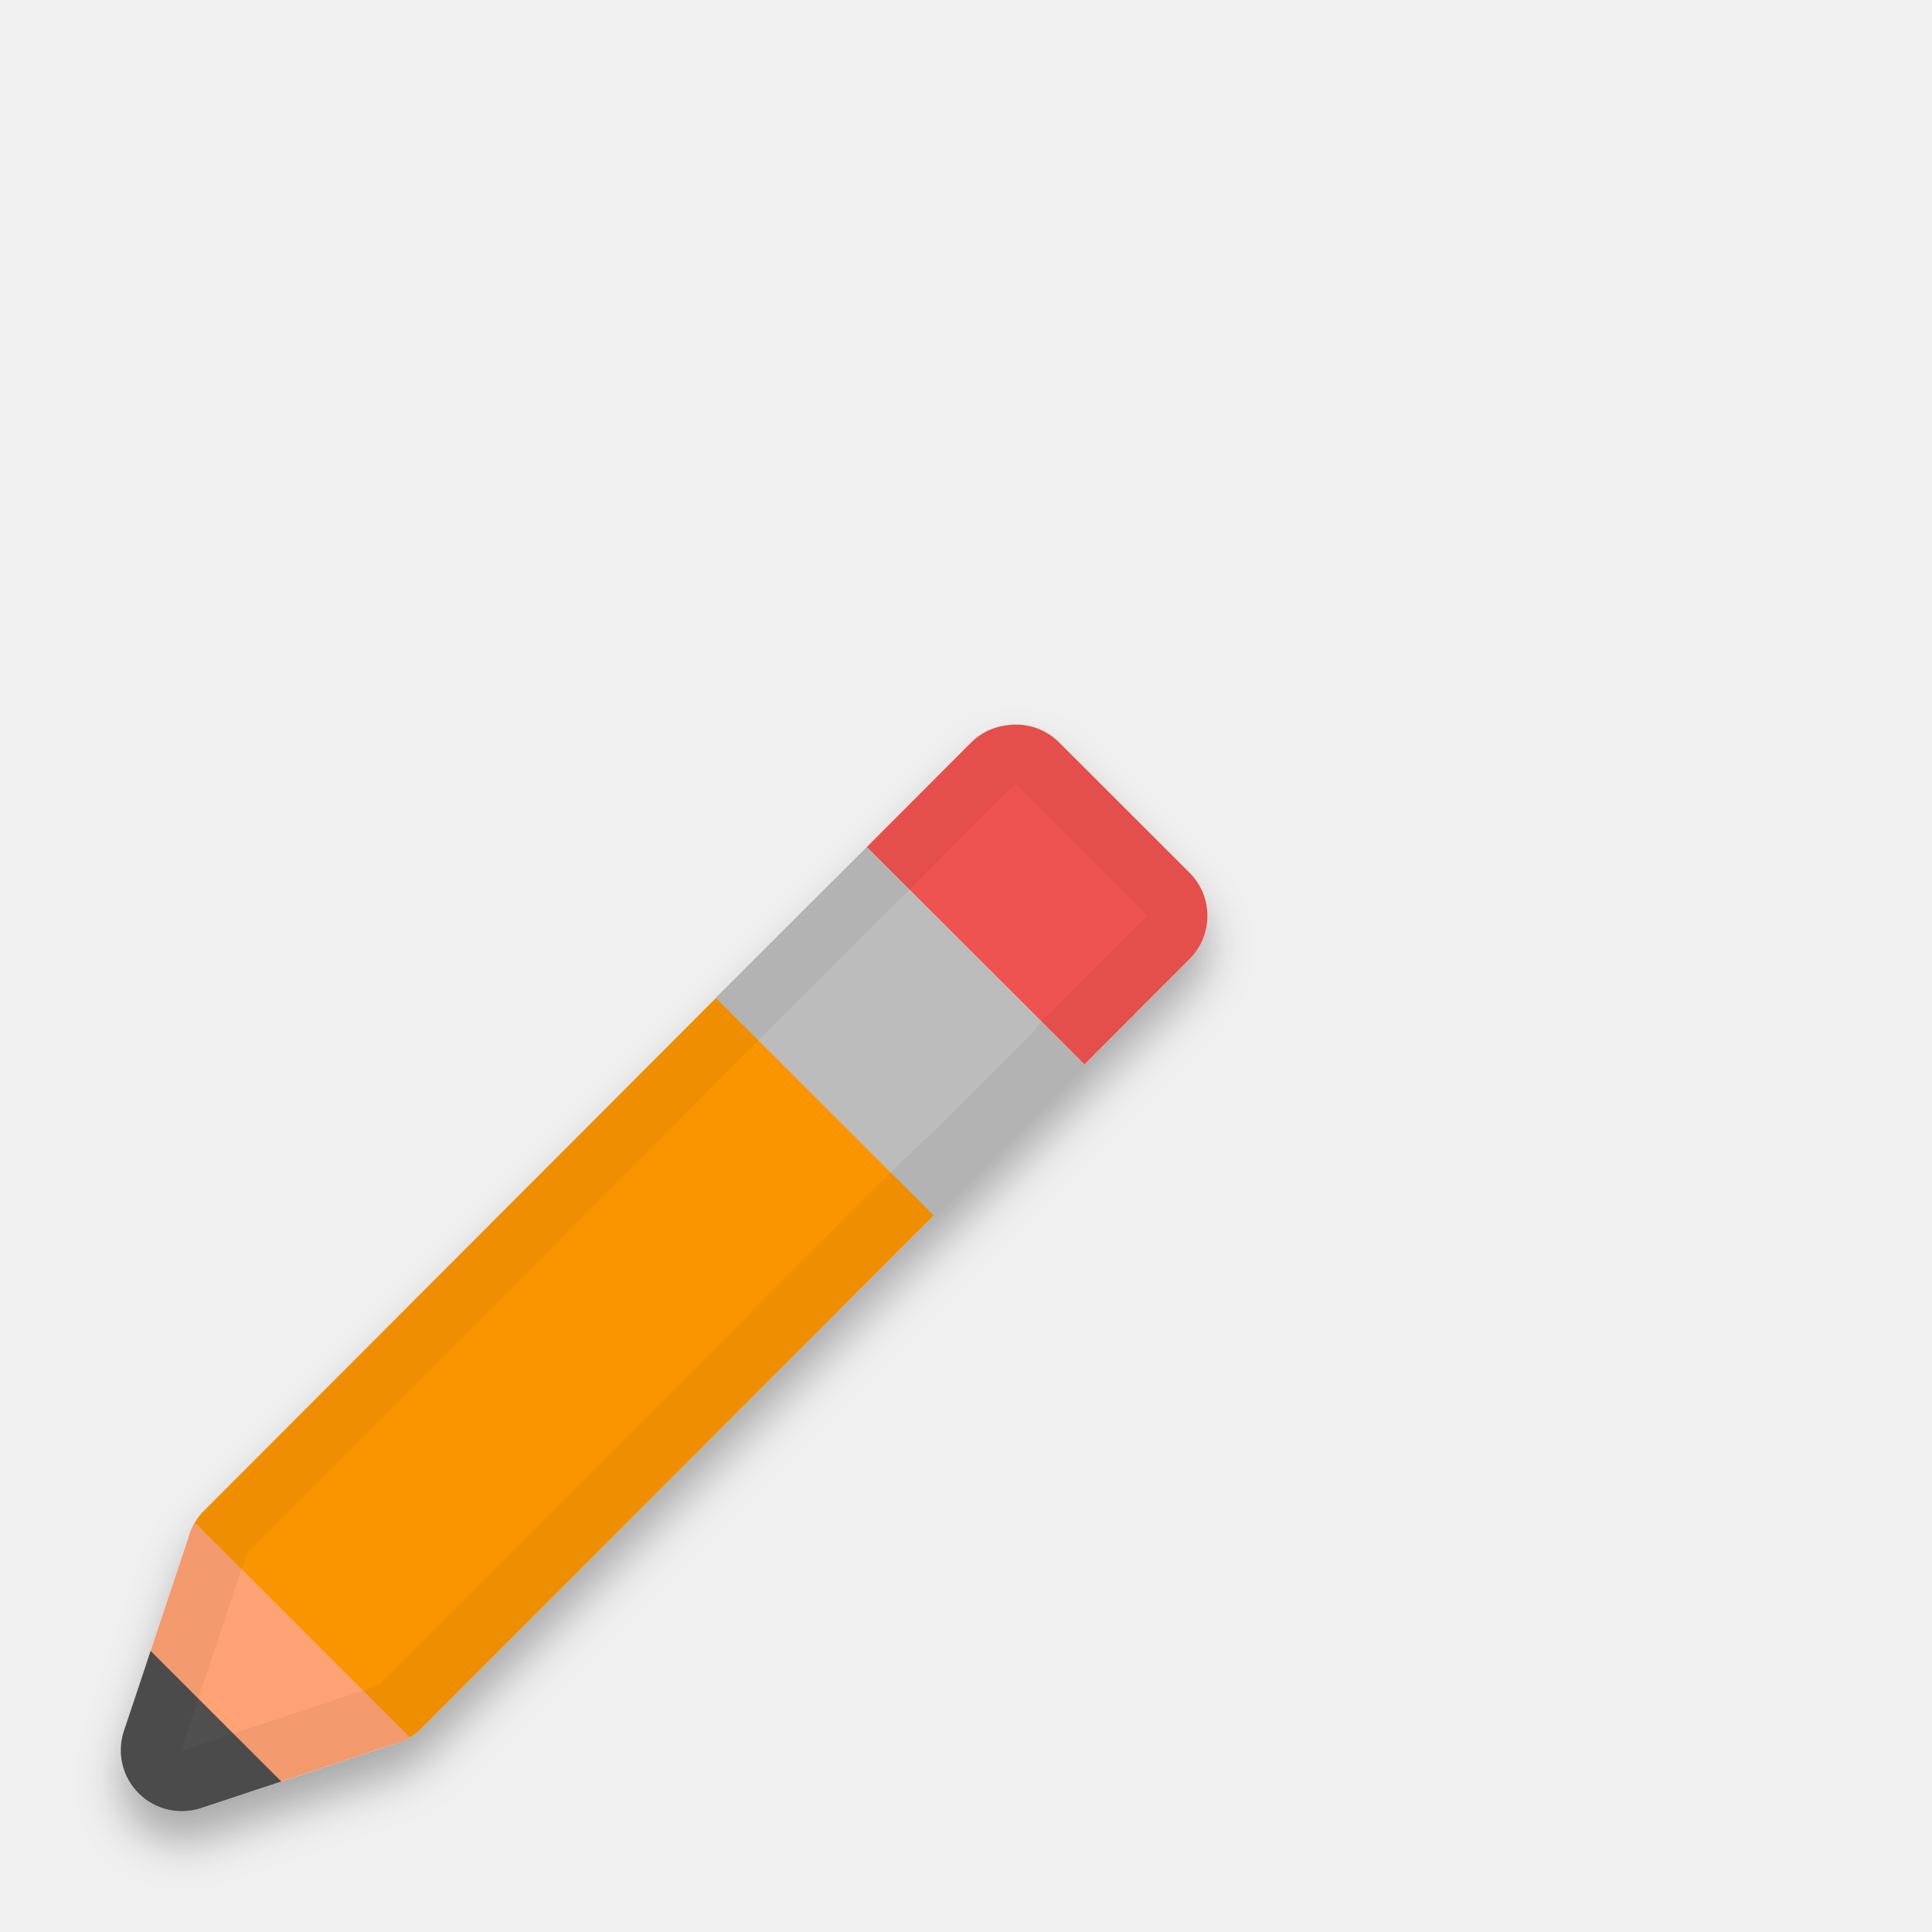
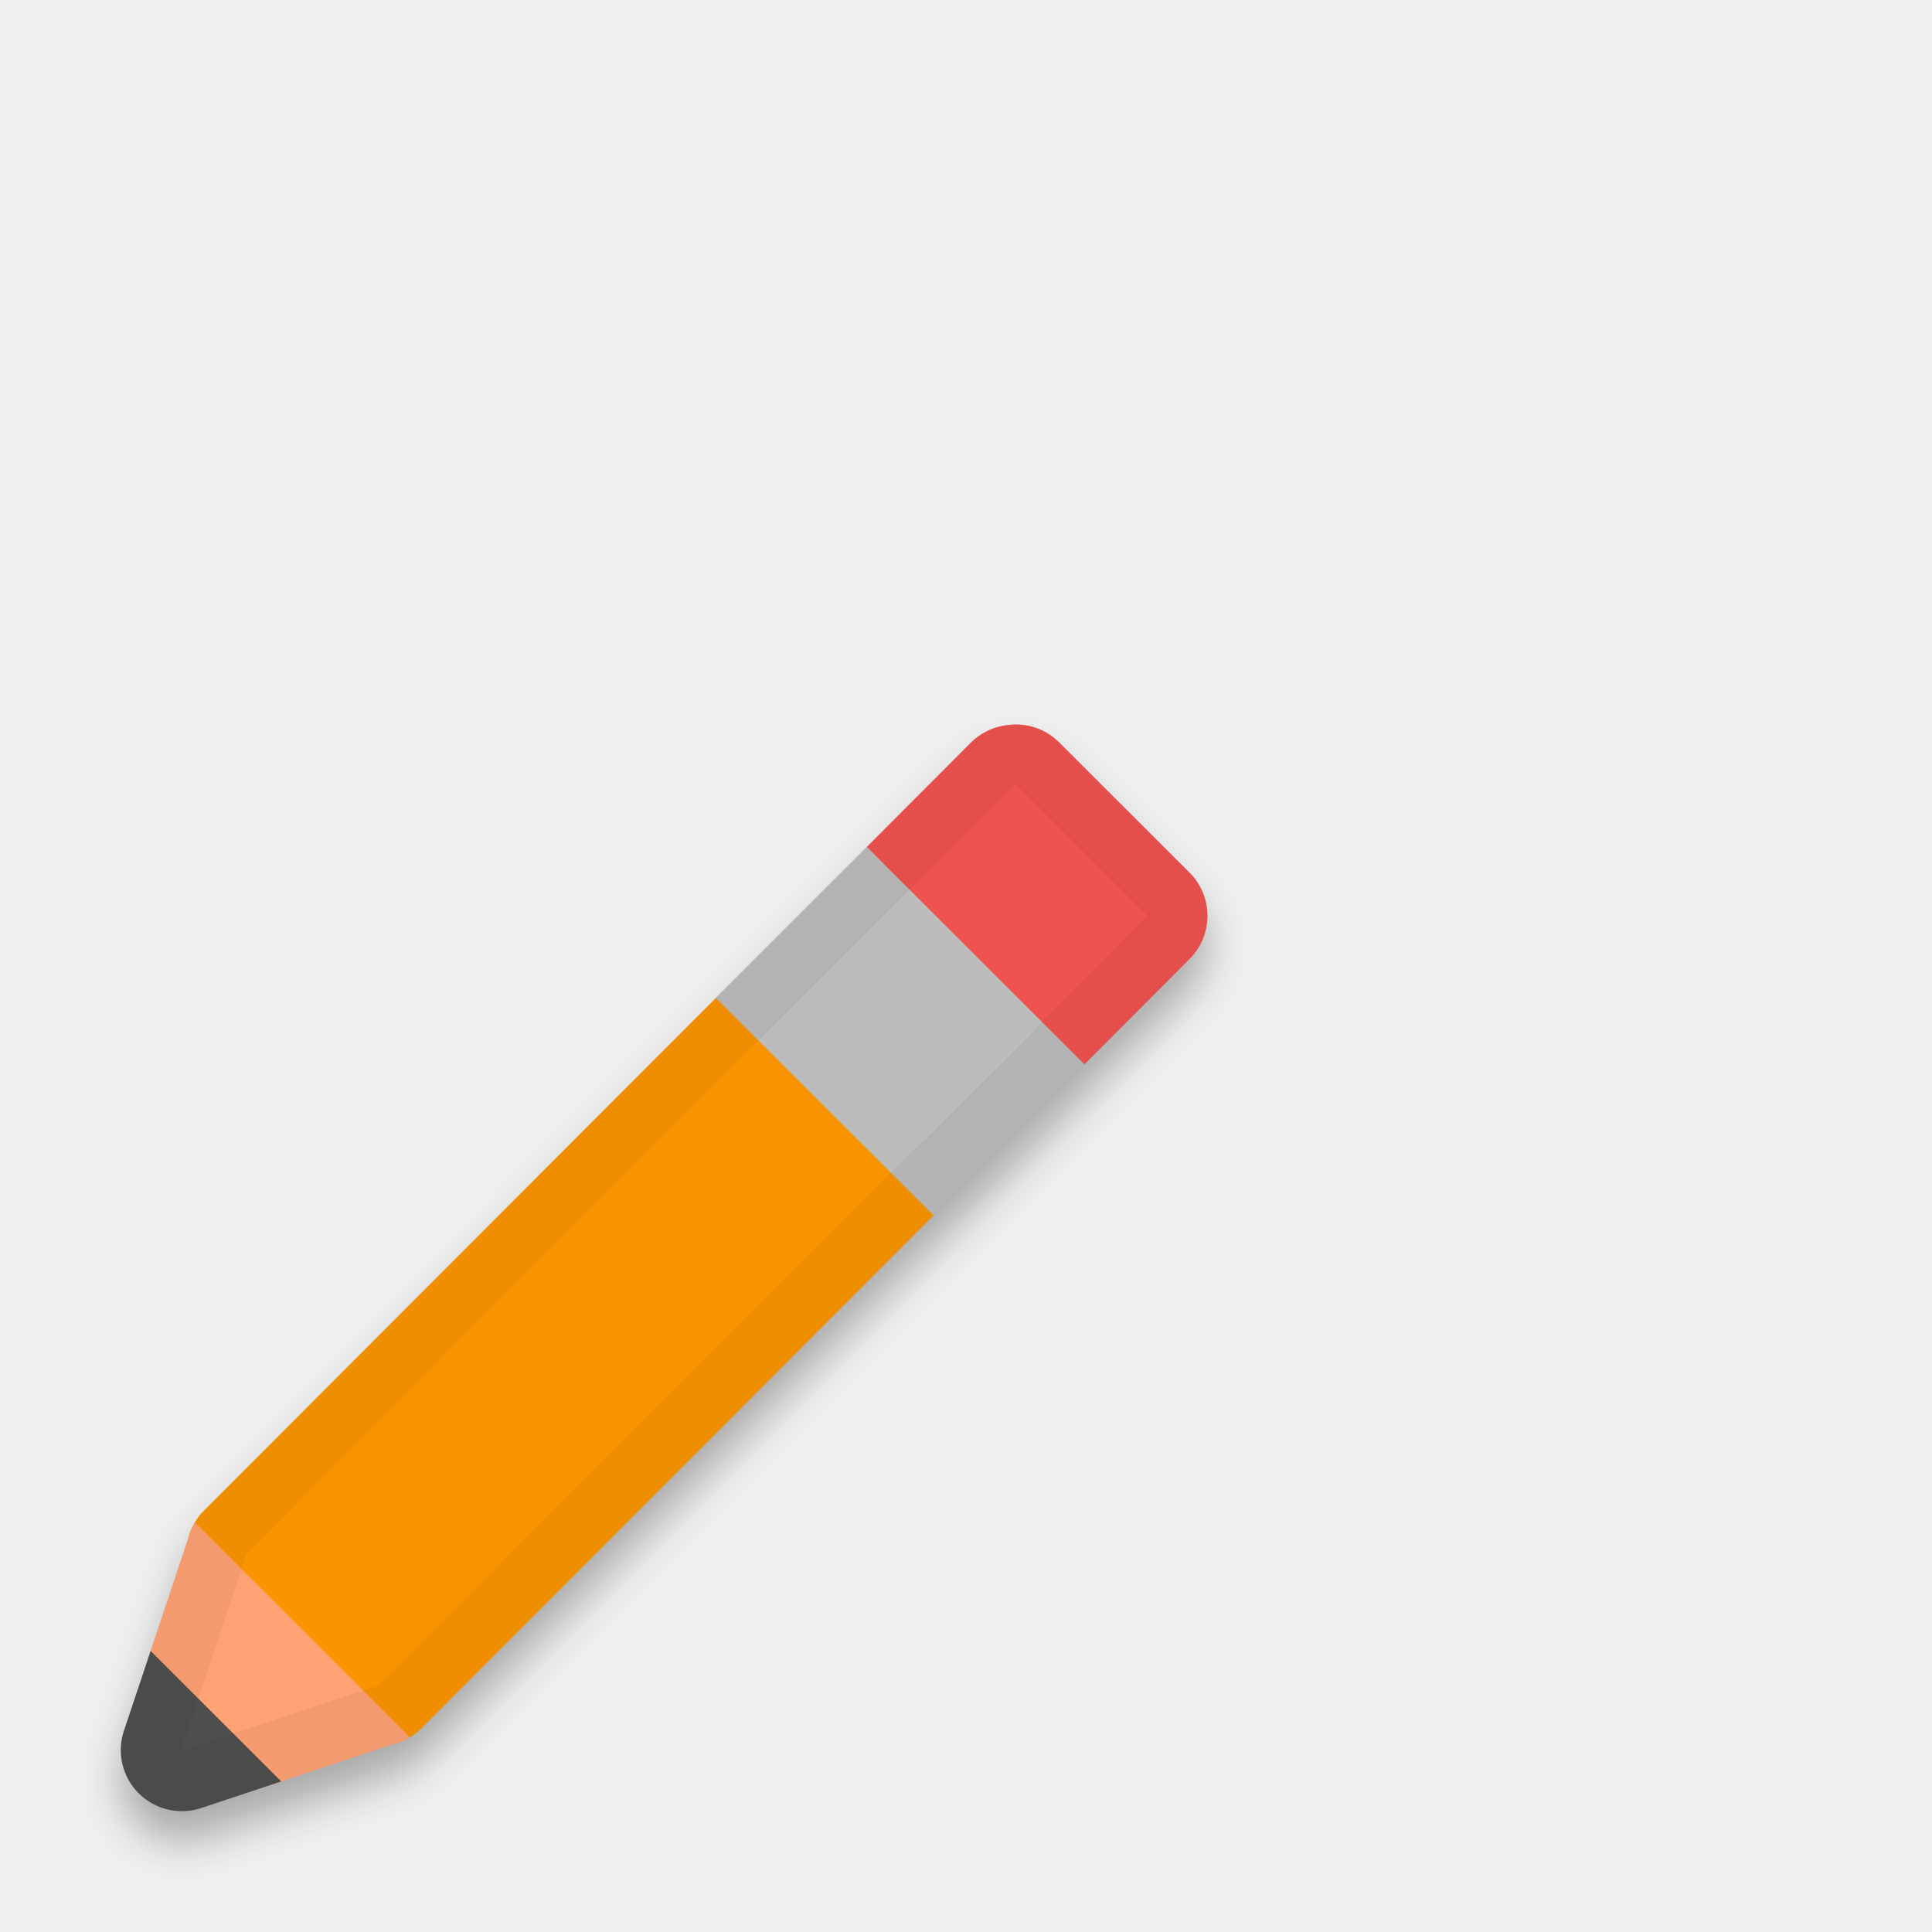
<svg xmlns="http://www.w3.org/2000/svg" id="svg2" width="32" height="32" version="1.1">
  <defs id="defs4">
    <filter id="filter890" style="color-interpolation-filters:sRGB" width="1.096" height="1.096" x="-.05" y="-.05">
      <feGaussianBlur id="feGaussianBlur892" stdDeviation=".36" />
    </filter>
  </defs>
-   <g id="layer1" transform="translate(0,-1020.362)">
-     <path id="path857" style="color:#000000;font-style:normal;font-variant:normal;font-weight:normal;font-stretch:normal;font-size:medium;line-height:normal;font-family:Sans;-inkscape-font-specification:Sans;text-indent:0;text-align:start;text-decoration:none;text-decoration-line:none;letter-spacing:normal;word-spacing:normal;text-transform:none;writing-mode:lr-tb;direction:ltr;baseline-shift:baseline;text-anchor:start;display:inline;overflow:visible;visibility:visible;opacity:0.3;fill:#000000;fill-opacity:1;fill-rule:nonzero;stroke:none;stroke-width:2.023;marker:none;enable-background:accumulate;filter:url(#filter890)" d="m 16.811,1032.862 a 1.012,1.011 0 0 0 -0.123,0.01 1.012,1.011 0 0 0 -0.314,0.09 c -0.007,0 -0.013,0.01 -0.02,0.01 a 1.012,1.011 0 0 0 -0.268,0.185 l -1.73,1.734 -2.5,2.498 h 0.002 l -8.516,8.529 a 1.012,1.011 0 0 0 -0.115,0.156 c -0.001,0 -9.179e-4,0 -0.002,0.01 a 1.012,1.011 0 0 0 -0.002,0 1.012,1.011 0 0 0 -0.01,0.02 c -0.003,0.01 -0.007,0.012 -0.01,0.018 A 1.012,1.011 0 0 0 3.125,1046.317 c -0.001,0 -0.005,0.01 -0.006,0.014 l -0.697,2.094 -0.377,1.129 A 1.012,1.011 0 0 0 2,1049.852 a 1.012,1.011 0 0 0 0.006,0.1 1.012,1.011 0 0 0 0.016,0.098 1.012,1.011 0 0 0 0.023,0.098 1.012,1.011 0 0 0 0.035,0.094 1.012,1.011 0 0 0 1.229,0.57 h 0.002 l 0.586,-0.195 0.455,-0.152 2.184,-0.725 c 0.006,0 0.011,-0.01 0.018,-0.01 a 1.012,1.011 0 0 0 0.201,-0.08 c 0.004,0 0.008,-0.01 0.012,-0.01 a 1.012,1.011 0 0 0 0.182,-0.127 l 8.516,-8.529 0.014,0.014 2.5,-2.498 -0.018,-0.016 1.732,-1.734 a 1.012,1.011 0 0 0 0.23,-1.113 c 0,0 -0.002,0 -0.002,0 0,0 0,0 0,0 a 1.012,1.011 0 0 0 -0.229,-0.334 l -2.15,-2.148 a 1.012,1.011 0 0 0 -0.184,-0.144 c -0.003,0 -0.005,0 -0.008,0 a 1.012,1.011 0 0 0 -0.203,-0.094 c -0.003,-10e-4 -0.007,-9e-4 -0.01,0 a 1.012,1.011 0 0 0 -0.195,-0.043 c -0.01,0 -0.019,0 -0.029,0 a 1.012,1.011 0 0 0 -0.002,0 1.012,1.011 0 0 0 -0.1,0 z" />
-     <path id="path4801-6-4-9" style="color:#000000;font-style:normal;font-variant:normal;font-weight:normal;font-stretch:normal;font-size:medium;line-height:normal;font-family:Sans;-inkscape-font-specification:Sans;text-indent:0;text-align:start;text-decoration:none;text-decoration-line:none;letter-spacing:normal;word-spacing:normal;text-transform:none;writing-mode:lr-tb;direction:ltr;baseline-shift:baseline;text-anchor:start;display:inline;overflow:visible;visibility:visible;fill:#ffffff;fill-opacity:1;fill-rule:nonzero;stroke:none;stroke-width:2.023;marker:none;enable-background:accumulate" d="m 16.687,1032.372 a 1.012,1.011 0 0 0 -0.601,0.284 l -12.745,12.764 a 1.012,1.011 0 0 0 -0.221,0.411 l -1.075,3.223 a 1.012,1.011 0 0 0 1.265,1.264 l 3.226,-1.074 a 1.012,1.011 0 0 0 0.411,-0.221 l 12.745,-12.764 a 1.012,1.011 0 0 0 -2.4e-5,-1.453 l -2.15,-2.148 a 1.012,1.011 0 0 0 -0.854,-0.284 z" />
-     <path id="path823" style="color:#000000;font-style:normal;font-variant:normal;font-weight:normal;font-stretch:normal;font-size:medium;line-height:normal;font-family:Sans;-inkscape-font-specification:Sans;text-indent:0;text-align:start;text-decoration:none;text-decoration-line:none;letter-spacing:normal;word-spacing:normal;text-transform:none;writing-mode:lr-tb;direction:ltr;baseline-shift:baseline;text-anchor:start;display:inline;overflow:visible;visibility:visible;fill:#fa9500;fill-opacity:1;fill-rule:nonzero;stroke:none;stroke-width:2.023;marker:none;enable-background:accumulate" d="m 11.967,1036.783 -8.625,8.638 c -0.105,0.118 -0.181,0.259 -0.221,0.411 l 3.416,3.412 c 0.152,-0.041 0.293,-0.116 0.411,-0.221 l 8.647,-8.66 z" />
-     <path id="path825" style="color:#000000;font-style:normal;font-variant:normal;font-weight:normal;font-stretch:normal;font-size:medium;line-height:normal;font-family:Sans;-inkscape-font-specification:Sans;text-indent:0;text-align:start;text-decoration:none;text-decoration-line:none;letter-spacing:normal;word-spacing:normal;text-transform:none;writing-mode:lr-tb;direction:ltr;baseline-shift:baseline;text-anchor:start;display:inline;overflow:visible;visibility:visible;fill:#ffa275;fill-opacity:1;fill-rule:nonzero;stroke:none;stroke-width:2.023;marker:none;enable-background:accumulate" d="m 3.226,1045.578 c -0.047,0.079 -0.083,0.165 -0.106,0.254 l -0.698,2.093 1.93,2.045 2.184,-0.726 c 0.089,-0.024 0.174,-0.06 0.253,-0.107 z" />
-     <path id="rect830" style="opacity:1;fill:#4f4f4f;fill-opacity:1;stroke:none;stroke-width:2.657;stroke-linecap:round;stroke-linejoin:round;stroke-miterlimit:4;stroke-dasharray:none;stroke-dashoffset:0;stroke-opacity:1;paint-order:normal" d="m 2.495,1047.707 -0.45,1.346 a 1.012,1.011 0 0 0 1.265,1.264 l 1.349,-0.448 z" />
-     <path id="path835" style="color:#000000;font-style:normal;font-variant:normal;font-weight:normal;font-stretch:normal;font-size:medium;line-height:normal;font-family:Sans;-inkscape-font-specification:Sans;text-indent:0;text-align:start;text-decoration:none;text-decoration-line:none;letter-spacing:normal;word-spacing:normal;text-transform:none;writing-mode:lr-tb;direction:ltr;baseline-shift:baseline;text-anchor:start;display:inline;overflow:visible;visibility:visible;fill:#ef5350;fill-opacity:1;fill-rule:nonzero;stroke:none;stroke-width:2.023;marker:none;enable-background:accumulate" d="m 16.087,1032.657 -1.731,1.735 3.605,3.601 1.731,-1.735 c 0.41,-0.397 0.41,-1.055 -1e-6,-1.452 l -2.151,-2.149 c -0.224,-0.223 -0.539,-0.328 -0.853,-0.285 -0.227,0.025 -0.439,0.125 -0.601,0.285 z" />
-     <path id="rect840" style="opacity:1;fill:#bcbcbc;fill-opacity:1;stroke:none;stroke-width:3.436;stroke-linecap:round;stroke-linejoin:round;stroke-miterlimit:4;stroke-dasharray:none;stroke-dashoffset:0;stroke-opacity:1;paint-order:normal" d="m 11.855,1036.889 2.5,-2.498 3.621,3.617 -2.5,2.498 z" />
-     <path id="path905" style="color:#000000;font-style:normal;font-variant:normal;font-weight:normal;font-stretch:normal;font-size:medium;line-height:normal;font-family:Sans;-inkscape-font-specification:Sans;font-variant-ligatures:normal;font-variant-position:normal;font-variant-caps:normal;font-variant-numeric:normal;font-variant-alternates:normal;font-feature-settings:normal;text-indent:0;text-align:start;text-decoration:none;text-decoration-line:none;text-decoration-style:solid;text-decoration-color:#000000;letter-spacing:normal;word-spacing:normal;text-transform:none;writing-mode:lr-tb;direction:ltr;text-orientation:mixed;dominant-baseline:auto;baseline-shift:baseline;text-anchor:start;white-space:normal;shape-padding:0;clip-rule:nonzero;display:inline;overflow:visible;visibility:visible;opacity:0.05;isolation:auto;mix-blend-mode:normal;color-interpolation:sRGB;color-interpolation-filters:linearRGB;solid-color:#000000;solid-opacity:1;vector-effect:none;fill:#010101;fill-opacity:1;fill-rule:nonzero;stroke:none;stroke-width:2;stroke-linecap:round;stroke-linejoin:round;stroke-miterlimit:4;stroke-dasharray:none;stroke-dashoffset:0;stroke-opacity:1;marker:none;color-rendering:auto;image-rendering:auto;shape-rendering:auto;text-rendering:auto;enable-background:accumulate" transform="translate(0,1020.362)" d="M 16.922 12.004 C 16.845 11.997 16.766 11.999 16.688 12.01 C 16.461 12.035 16.248 12.135 16.086 12.295 L 14.355 14.029 L 11.855 16.527 L 11.857 16.529 L 11.148 17.238 L 3.342 25.059 C 3.298 25.108 3.264 25.163 3.23 25.219 L 3.227 25.215 C 3.223 25.221 3.222 25.228 3.219 25.234 C 3.188 25.288 3.167 25.346 3.146 25.404 C 3.139 25.426 3.125 25.446 3.119 25.469 L 2.422 27.562 L 2.045 28.691 A 1.012 1.011 0 0 0 3.309 29.955 L 4.352 29.607 L 6.535 28.883 C 6.553 28.878 6.569 28.867 6.586 28.861 C 6.652 28.84 6.717 28.814 6.777 28.779 C 6.781 28.777 6.785 28.776 6.789 28.773 L 6.787 28.771 C 6.843 28.739 6.898 28.703 6.947 28.66 L 15.463 20.131 L 15.477 20.145 L 17.977 17.646 L 17.959 17.631 L 19.691 15.895 C 20.102 15.497 20.102 14.841 19.691 14.443 L 17.541 12.295 C 17.373 12.128 17.153 12.026 16.922 12.004 z M 16.824 13 C 16.832 12.999 16.835 13.001 16.828 13 C 16.828 13 16.833 13.001 16.836 13 L 18.984 15.146 C 18.988 15.146 18.992 15.156 18.996 15.158 C 19.011 15.172 19.011 15.157 18.996 15.172 C 18.992 15.172 18.988 15.182 18.984 15.184 L 17.252 16.92 C 17.202 16.971 17.157 17.026 17.119 17.086 L 15.477 18.727 C 15.477 18.727 15.146 19.03 14.756 19.42 L 6.281 27.908 C 6.281 27.908 6.279 27.908 6.279 27.908 C 6.279 27.908 6.277 27.908 6.277 27.908 C 6.277 27.908 6.275 27.908 6.275 27.908 L 6.273 27.908 C 6.27 27.908 6.266 27.92 6.262 27.92 C 6.248 27.92 6.234 27.93 6.221 27.932 L 4.037 28.656 L 4.035 28.656 L 3.016 28.996 C 2.96 29.013 2.985 29.019 3.002 28.984 L 3.371 27.877 L 4.068 25.783 C 4.073 25.77 4.076 25.757 4.08 25.744 C 4.084 25.734 4.088 25.731 4.092 25.725 L 12.564 17.236 C 12.58 17.22 12.595 17.204 12.609 17.188 L 15.062 14.736 L 16.787 13.008 C 16.788 13.007 16.792 13.008 16.797 13.008 C 16.806 13.008 16.815 13.008 16.824 13.008 L 16.824 13 z" />
-   </g>
+   <path id="path857" style="color:#000000;font-style:normal;font-variant:normal;font-weight:normal;font-stretch:normal;font-size:medium;line-height:normal;font-family:Sans;-inkscape-font-specification:Sans;text-indent:0;text-align:start;text-decoration:none;text-decoration-line:none;letter-spacing:normal;word-spacing:normal;text-transform:none;writing-mode:lr-tb;direction:ltr;baseline-shift:baseline;text-anchor:start;display:inline;overflow:visible;visibility:visible;opacity:0.3;fill:#000000;fill-opacity:1;fill-rule:nonzero;stroke:none;stroke-width:2.023;marker:none;filter:url(#filter890);enable-background:accumulate" d="m 16.811,12.5 a 1.012,1.011 0 0 0 -0.123,0.01 1.012,1.011 0 0 0 -0.314,0.09 c -0.007,0 -0.013,0.01 -0.02,0.01 a 1.012,1.011 0 0 0 -0.268,0.185 l -1.73,1.734 -2.5,2.498 h 0.002 l -8.516,8.529 a 1.012,1.011 0 0 0 -0.115,0.156 c -0.001,0 -9.179e-4,0 -0.002,0.01 a 1.012,1.011 0 0 0 -0.002,0 1.012,1.011 0 0 0 -0.01,0.02 c -0.003,0.01 -0.007,0.012 -0.01,0.018 A 1.012,1.011 0 0 0 3.125,25.955 c -0.001,0 -0.005,0.01 -0.006,0.014 L 2.422,28.063 2.045,29.192 A 1.012,1.011 0 0 0 2,29.49 a 1.012,1.011 0 0 0 0.006,0.1 1.012,1.011 0 0 0 0.016,0.098 1.012,1.011 0 0 0 0.023,0.098 1.012,1.011 0 0 0 0.035,0.094 1.012,1.011 0 0 0 1.229,0.57 h 0.002 L 3.896,30.255 4.352,30.103 6.535,29.378 c 0.006,0 0.011,-0.01 0.018,-0.01 a 1.012,1.011 0 0 0 0.201,-0.08 c 0.004,0 0.008,-0.01 0.012,-0.01 a 1.012,1.011 0 0 0 0.182,-0.127 l 8.516,-8.529 0.014,0.014 2.5,-2.498 -0.018,-0.016 1.732,-1.734 a 1.012,1.011 0 0 0 0.23,-1.113 c 0,0 -0.002,0 -0.002,0 0,0 0,0 0,0 a 1.012,1.011 0 0 0 -0.229,-0.334 l -2.15,-2.148 a 1.012,1.011 0 0 0 -0.184,-0.144 c -0.003,0 -0.005,0 -0.008,0 a 1.012,1.011 0 0 0 -0.203,-0.094 c -0.003,-10e-4 -0.007,-9e-4 -0.01,0 a 1.012,1.011 0 0 0 -0.195,-0.043 c -0.01,0 -0.019,0 -0.029,0 a 1.012,1.011 0 0 0 -0.002,0 1.012,1.011 0 0 0 -0.1,0 z" />
+   <path id="path823" style="color:#000000;font-style:normal;font-variant:normal;font-weight:normal;font-stretch:normal;font-size:medium;line-height:normal;font-family:Sans;-inkscape-font-specification:Sans;text-indent:0;text-align:start;text-decoration:none;text-decoration-line:none;letter-spacing:normal;word-spacing:normal;text-transform:none;writing-mode:lr-tb;direction:ltr;baseline-shift:baseline;text-anchor:start;display:inline;overflow:visible;visibility:visible;fill:#fa9500;fill-opacity:1;fill-rule:nonzero;stroke:none;stroke-width:2.023;marker:none;enable-background:accumulate" d="M 11.967,16.42 3.341,25.058 C 3.237,25.176 3.161,25.317 3.12,25.469 l 3.416,3.412 C 6.688,28.84 6.829,28.765 6.947,28.66 L 15.594,20 Z" />
+   <path id="path825" style="color:#000000;font-style:normal;font-variant:normal;font-weight:normal;font-stretch:normal;font-size:medium;line-height:normal;font-family:Sans;-inkscape-font-specification:Sans;text-indent:0;text-align:start;text-decoration:none;text-decoration-line:none;letter-spacing:normal;word-spacing:normal;text-transform:none;writing-mode:lr-tb;direction:ltr;baseline-shift:baseline;text-anchor:start;display:inline;overflow:visible;visibility:visible;fill:#ffa275;fill-opacity:1;fill-rule:nonzero;stroke:none;stroke-width:2.023;marker:none;enable-background:accumulate" d="m 3.226,25.215 c -0.047,0.079 -0.083,0.165 -0.106,0.254 l -0.698,2.093 1.93,2.045 2.184,-0.726 c 0.089,-0.024 0.174,-0.06 0.253,-0.107 z" />
+   <path id="rect830" style="opacity:1;fill:#4f4f4f;fill-opacity:1;stroke:none;stroke-width:2.657;stroke-linecap:round;stroke-linejoin:round;stroke-miterlimit:4;stroke-dasharray:none;stroke-dashoffset:0;stroke-opacity:1;paint-order:normal" d="m 2.495,27.345 -0.45,1.346 A 1.012,1.011 0 0 0 3.31,29.954 L 4.658,29.506 Z" />
+   <path id="path835" style="color:#000000;font-style:normal;font-variant:normal;font-weight:normal;font-stretch:normal;font-size:medium;line-height:normal;font-family:Sans;-inkscape-font-specification:Sans;text-indent:0;text-align:start;text-decoration:none;text-decoration-line:none;letter-spacing:normal;word-spacing:normal;text-transform:none;writing-mode:lr-tb;direction:ltr;baseline-shift:baseline;text-anchor:start;display:inline;overflow:visible;visibility:visible;fill:#ef5350;fill-opacity:1;fill-rule:nonzero;stroke:none;stroke-width:2.023;marker:none;enable-background:accumulate" d="m 16.087,12.294 -1.731,1.735 3.605,3.601 1.731,-1.735 c 0.41,-0.397 0.41,-1.055 -1e-6,-1.452 l -2.151,-2.149 c -0.224,-0.223 -0.539,-0.328 -0.853,-0.285 -0.227,0.025 -0.439,0.125 -0.601,0.285 z" />
+   <path id="rect840" style="opacity:1;fill:#bcbcbc;fill-opacity:1;stroke:none;stroke-width:3.436;stroke-linecap:round;stroke-linejoin:round;stroke-miterlimit:4;stroke-dasharray:none;stroke-dashoffset:0;stroke-opacity:1;paint-order:normal" d="m 11.855,16.527 2.5,-2.498 3.621,3.617 -2.5,2.498 z" />
+   <path id="path905" style="color:#000000;font-style:normal;font-variant:normal;font-weight:normal;font-stretch:normal;font-size:medium;line-height:normal;font-family:Sans;-inkscape-font-specification:Sans;font-variant-ligatures:normal;font-variant-position:normal;font-variant-caps:normal;font-variant-numeric:normal;font-variant-alternates:normal;font-feature-settings:normal;text-indent:0;text-align:start;text-decoration:none;text-decoration-line:none;text-decoration-style:solid;text-decoration-color:#000000;letter-spacing:normal;word-spacing:normal;text-transform:none;writing-mode:lr-tb;direction:ltr;text-orientation:mixed;dominant-baseline:auto;baseline-shift:baseline;text-anchor:start;white-space:normal;shape-padding:0;clip-rule:nonzero;display:inline;overflow:visible;visibility:visible;opacity:0.05;isolation:auto;mix-blend-mode:normal;color-interpolation:sRGB;color-interpolation-filters:linearRGB;solid-color:#000000;solid-opacity:1;vector-effect:none;fill:#010101;fill-opacity:1;fill-rule:nonzero;stroke:none;stroke-width:2;stroke-linecap:round;stroke-linejoin:round;stroke-miterlimit:4;stroke-dasharray:none;stroke-dashoffset:0;stroke-opacity:1;marker:none;color-rendering:auto;image-rendering:auto;shape-rendering:auto;text-rendering:auto;enable-background:accumulate" d="m 16.922,12.004 c -0.077,-0.007 -0.156,-0.005 -0.234,0.006 -0.227,0.025 -0.439,0.125 -0.602,0.285 l -1.73,1.734 -2.5,2.498 0.002,0.002 -0.709,0.709 -7.807,7.82 c -0.044,0.049 -0.078,0.104 -0.111,0.16 l -0.004,-0.004 c -0.004,0.006 -0.004,0.013 -0.008,0.02 -0.03,0.054 -0.052,0.111 -0.072,0.17 -0.008,0.022 -0.021,0.042 -0.027,0.064 L 2.422,27.562 2.045,28.691 a 1.012,1.011 0 0 0 1.264,1.264 l 1.043,-0.348 2.184,-0.725 c 0.018,-0.005 0.033,-0.016 0.051,-0.021 0.066,-0.022 0.131,-0.047 0.191,-0.082 0.004,-0.002 0.008,-0.004 0.012,-0.006 l -0.002,-0.002 c 0.056,-0.033 0.111,-0.068 0.16,-0.111 l 8.516,-8.529 0.014,0.014 2.5,-2.498 -0.018,-0.016 1.732,-1.736 c 0.41,-0.397 0.41,-1.054 0,-1.451 l -2.15,-2.148 c -0.168,-0.167 -0.388,-0.269 -0.619,-0.291 z M 16.824,13 c 0.007,-10e-4 0.01,6e-4 0.004,0 -2.6e-5,0 0.004,6e-4 0.008,0 l 2.148,2.146 c 0.004,0 0.008,0.01 0.012,0.012 0.015,0.014 0.015,-9.28e-4 0,0.014 -0.004,0 -0.008,0.01 -0.012,0.012 l -1.732,1.736 c -0.05,0.051 -0.095,0.106 -0.133,0.166 l -1.643,1.641 c 0,0 -0.33,0.303 -0.721,0.693 l -8.475,8.488 c 0,0 -0.002,0 -0.002,0 0,0 -0.002,0 -0.002,0 0,0 -0.002,0 -0.002,0 H 6.273 c -0.004,0 -0.008,0.012 -0.012,0.012 -0.014,0 -0.027,0.01 -0.041,0.012 L 4.037,28.656 h -0.002 L 3.016,28.996 c -0.055,0.017 -0.031,0.023 -0.014,-0.012 l 0.369,-1.107 0.697,-2.094 c 0.004,-0.013 0.008,-0.026 0.012,-0.039 0.004,-0.01 0.008,-0.014 0.012,-0.02 l 8.473,-8.488 c 0.016,-0.016 0.03,-0.032 0.045,-0.049 l 2.453,-2.451 1.725,-1.729 c 9.64e-4,-9e-4 0.005,0 0.01,0 0.009,10e-5 0.018,10e-5 0.027,0 z" />
</svg>
